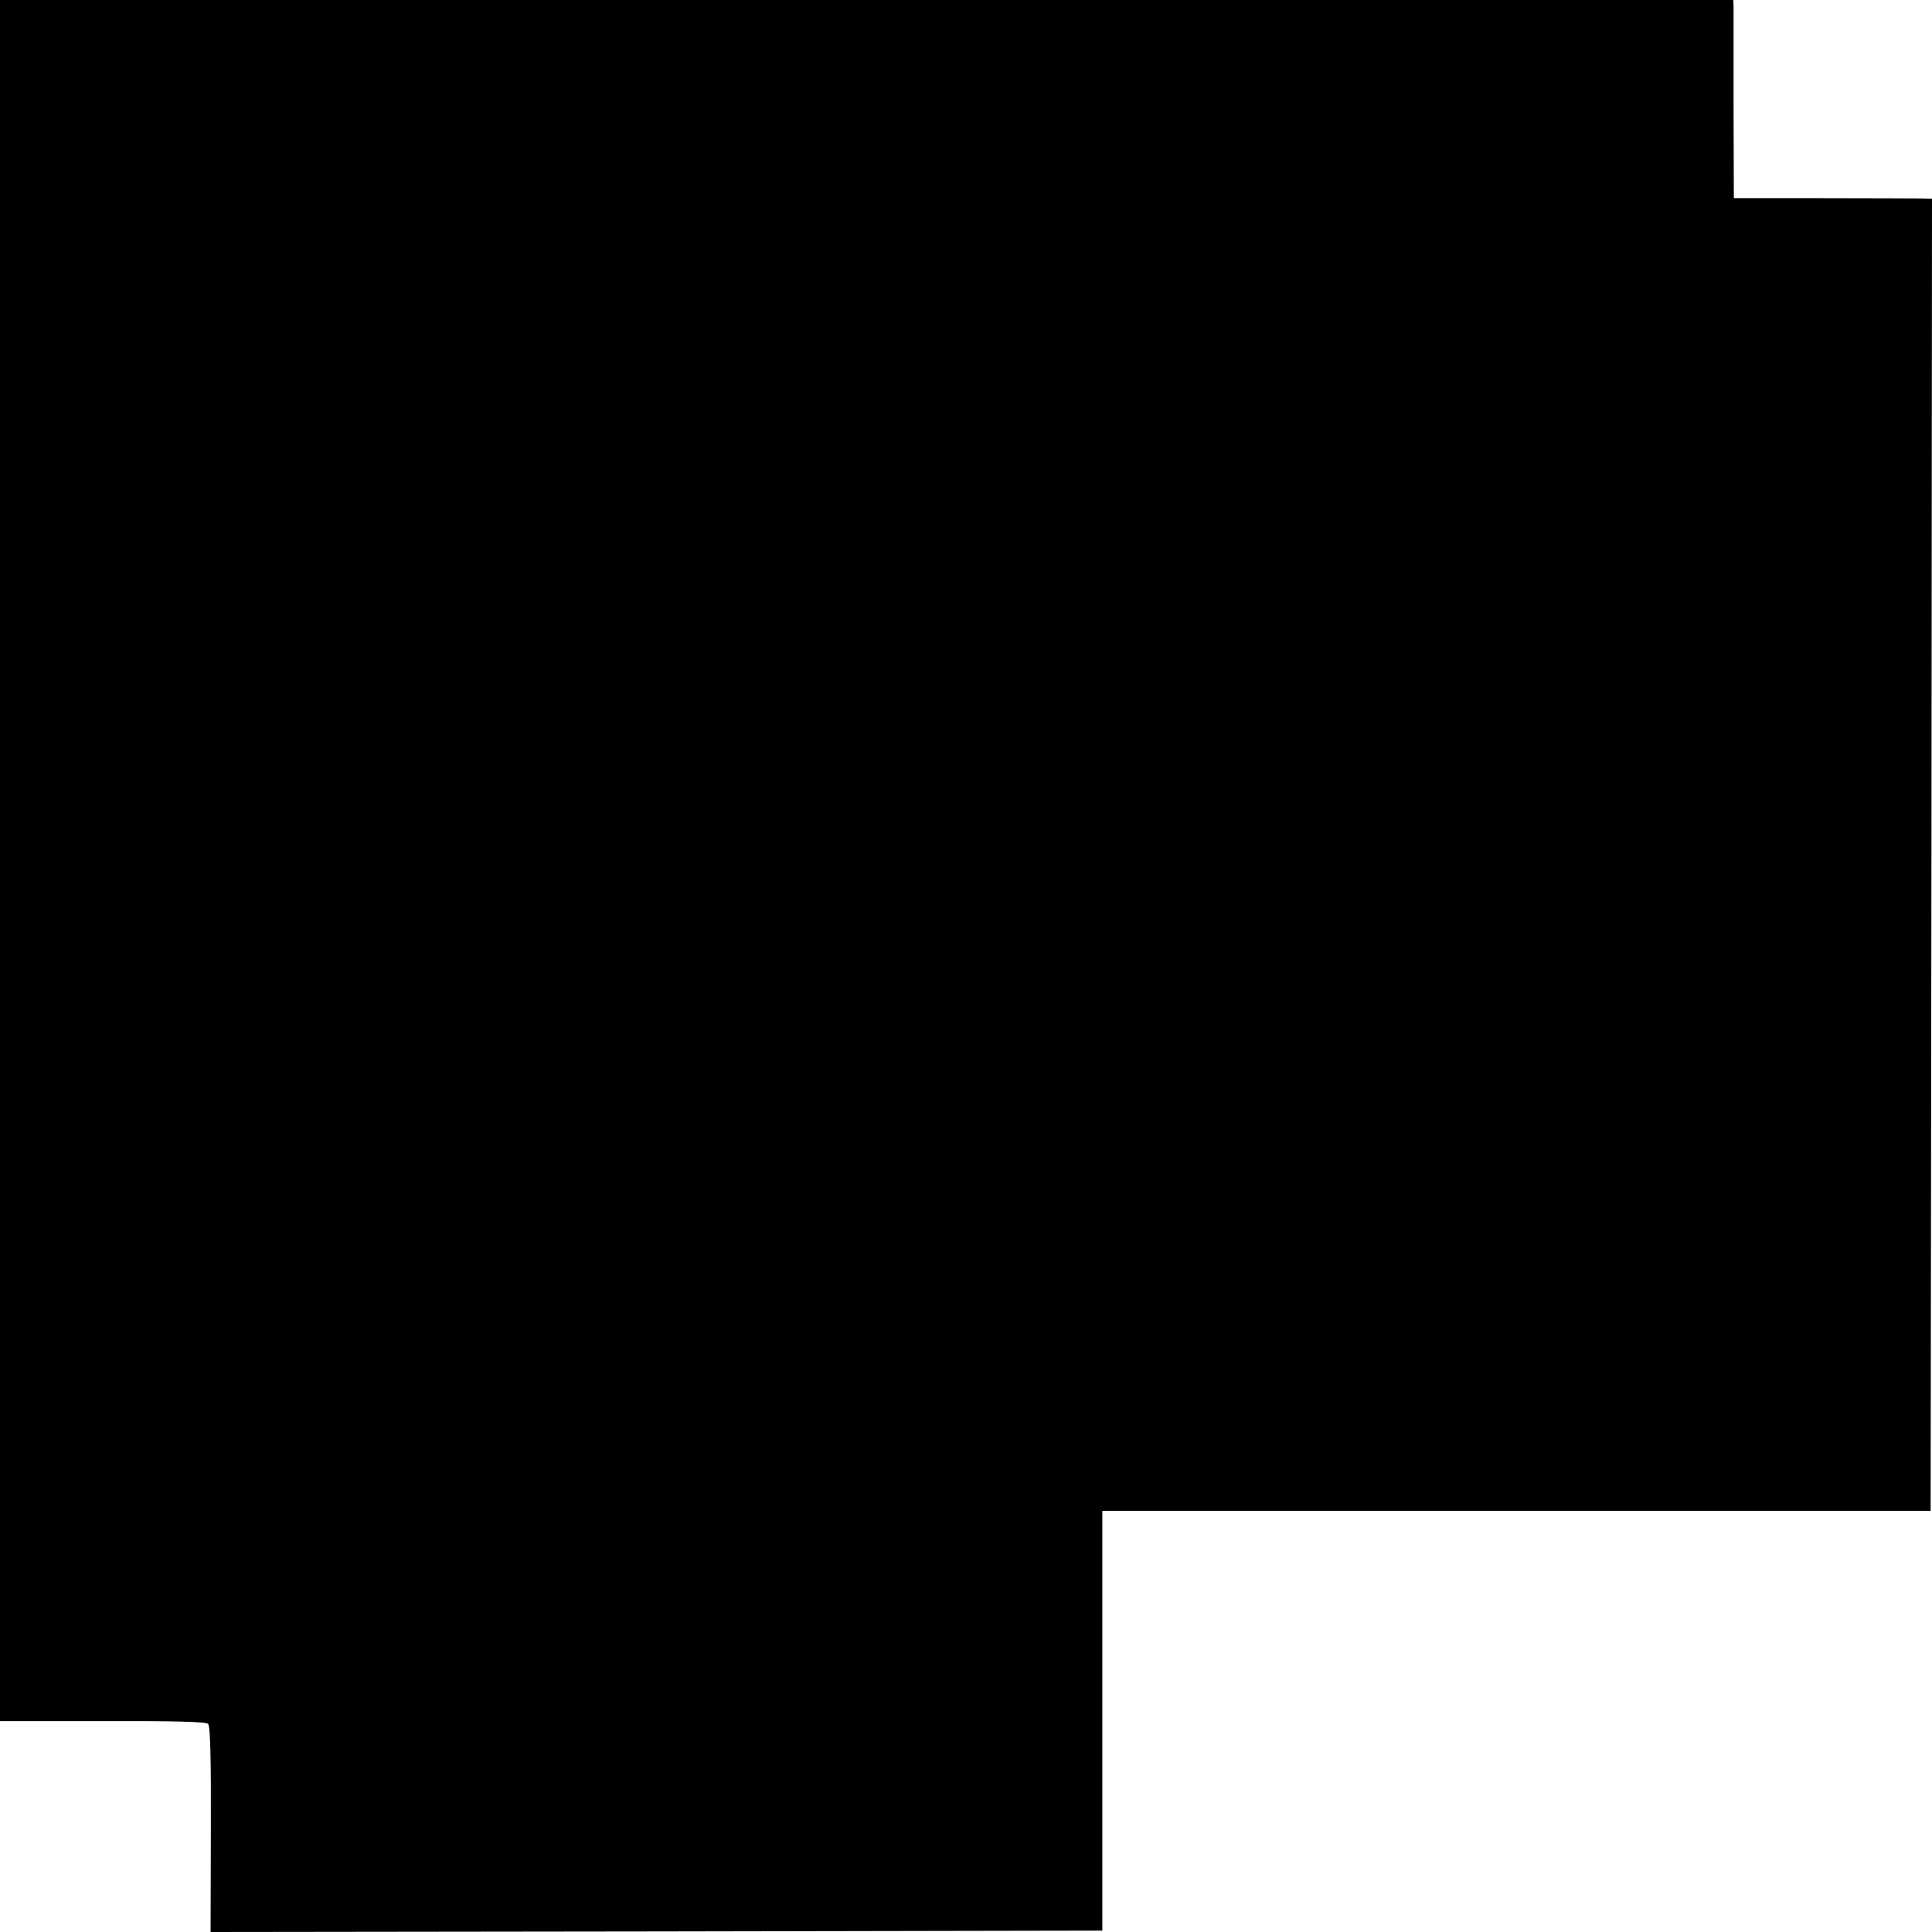
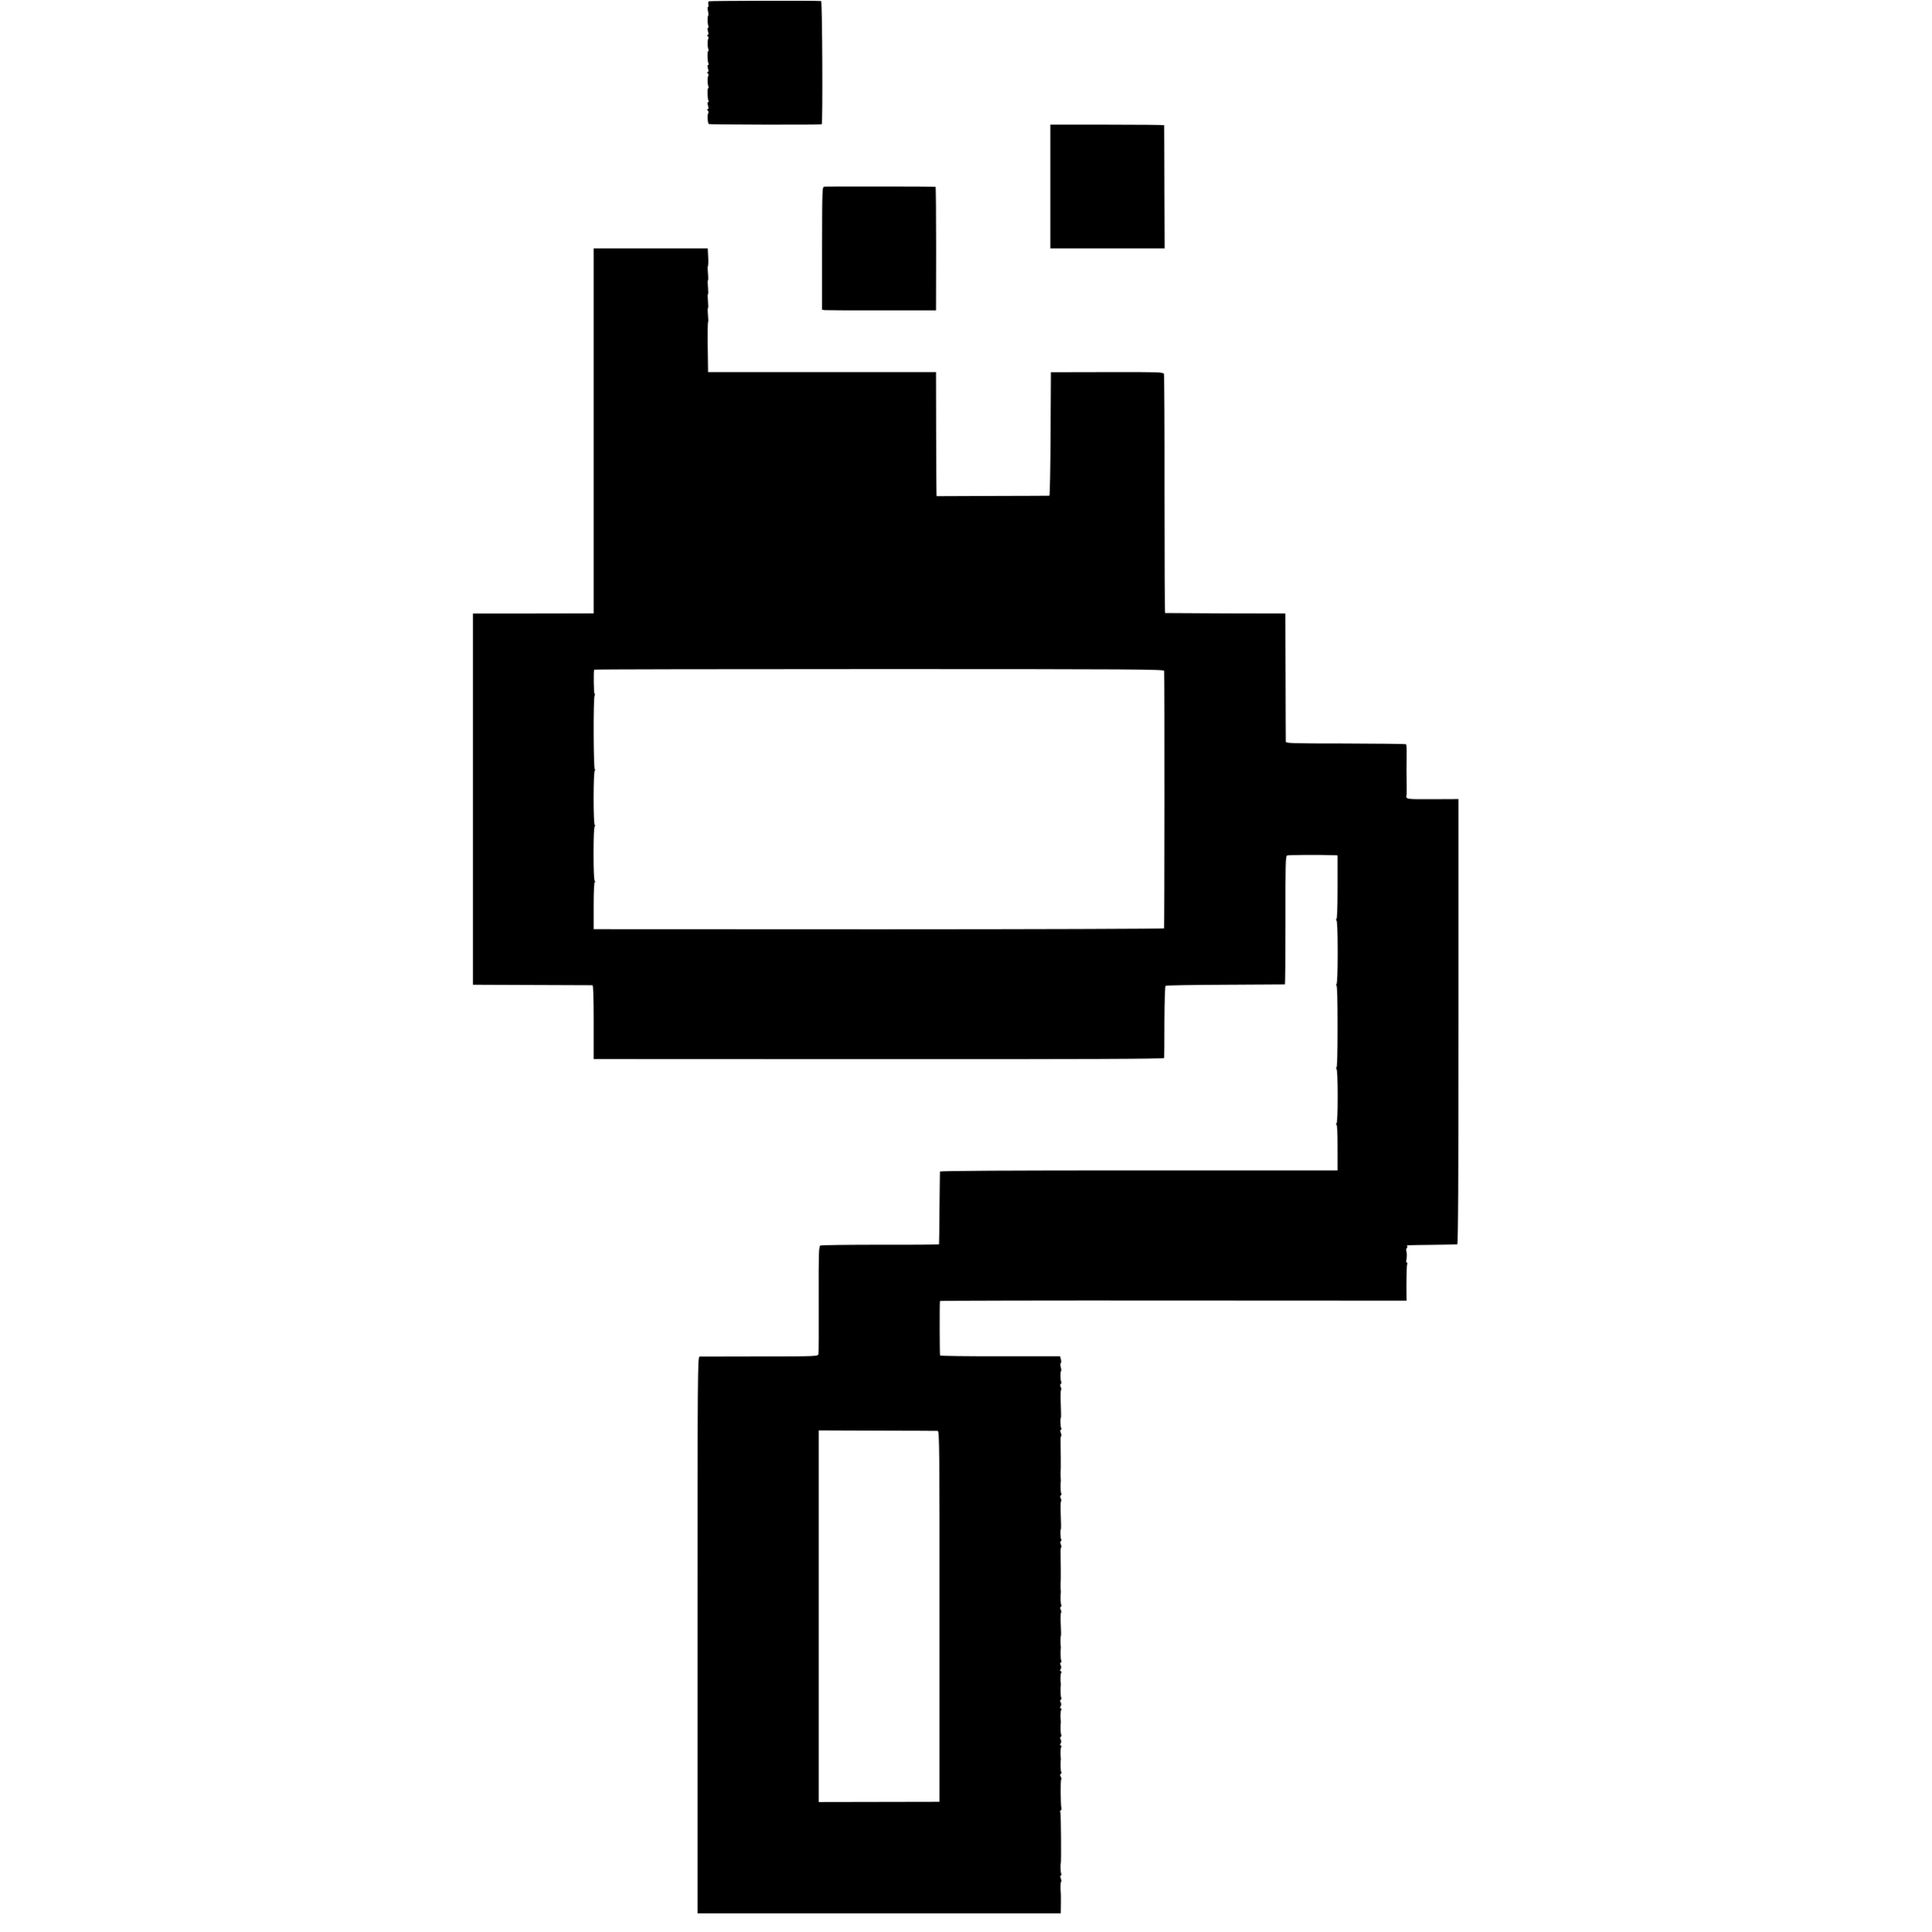
- <svg xmlns="http://www.w3.org/2000/svg" version="1.0" width="700pt" height="700pt" viewBox="0 0 700 700" preserveAspectRatio="xMidYMid meet">
-   <g transform="translate(0,700) scale(0.1,-0.1)" fill="#000000" stroke="none">
-     <path d="M0 3882 l0 -3118 372 0 c252 1 375 -2 382 -10 8 -7 11 -130 10 -382 l-1 -372 1615 2 1616 3 0 760 0 761 1500 0 1501 0 3 2377 2 2377 -42 1 c-24 0 -186 1 -360 1 l-316 0 -1 337 c0 185 0 346 0 359 l-1 22 -3140 0 -3140 0 0 -3118z" />
+ <svg xmlns="http://www.w3.org/2000/svg" version="1.0" width="1664pt" height="1664pt" viewBox="0 0 1664 1664" preserveAspectRatio="xMidYMid meet">
+   <g transform="translate(0,1664) scale(0.1,-0.1)" fill="#000000" stroke="none">
+     <path d="M6108 16629 c-6 -4 -8 -16 -5 -28 3 -12 2 -21 -3 -21 -4 0 -4 -16 0 -34 4 -19 5 -37 2 -40 -7 -8 -7 -69 1 -89 4 -10 2 -17 -3 -17 -5 0 -5 -13 0 -30 6 -20 5 -30 -2 -30 -7 0 -7 -4 1 -13 6 -8 8 -17 4 -20 -8 -9 -8 -69 0 -90 4 -10 3 -17 -1 -17 -9 0 -7 -95 3 -109 3 -6 2 -11 -4 -11 -6 0 -6 -11 -1 -30 6 -20 5 -30 -2 -30 -7 0 -7 -4 1 -13 6 -8 8 -17 4 -20 -8 -9 -8 -69 0 -90 4 -10 3 -17 -1 -17 -9 0 -7 -95 3 -109 3 -6 2 -11 -4 -11 -6 0 -6 -11 -1 -30 6 -20 5 -30 -2 -30 -7 0 -7 -4 1 -13 6 -8 8 -17 4 -21 -10 -10 -7 -88 5 -95 8 -5 950 -7 972 -2 10 2 5 1061 -5 1062 -48 5 -959 2 -967 -2z" />
+     <path d="M9050 15033 l0 -533 493 0 492 0 -2 527 c0 291 -2 531 -2 534 -1 3 -221 5 -491 5 l-490 0 0 -533z" />
+     <path d="M7104 15032 c-20 -3 -20 -4 -21 -532 l0 -528 21 -4 c12 -1 233 -3 491 -2 l470 0 1 532 c0 293 -2 532 -5 533 -20 2 -940 3 -957 1z" />
+     <path d="M5115 12928 l0 -1573 -520 -1 -520 0 0 -1600 0 -1599 510 -2 c281 -1 515 -2 520 -2 7 -1 10 -113 10 -318 l0 -318 2458 -1 c1780 -1 2457 2 2458 10 1 6 2 147 2 313 1 166 5 305 10 309 4 4 236 8 515 9 279 1 510 3 513 3 3 1 5 250 5 553 -1 481 1 552 14 558 12 5 274 7 410 2 l25 -1 0 -275 c0 -177 -4 -275 -10 -275 -6 0 -6 -3 0 -8 7 -4 11 -103 11 -277 0 -174 -4 -273 -11 -277 -6 -5 -6 -8 0 -8 7 0 10 -124 10 -355 0 -231 -3 -355 -10 -355 -6 0 -6 -3 0 -8 7 -4 11 -90 11 -237 0 -147 -4 -233 -11 -237 -6 -5 -7 -8 0 -8 7 0 10 -71 10 -197 l0 -198 -1713 0 c-1134 0 -1712 -3 -1713 -10 -1 -5 -2 -147 -4 -315 -1 -168 -3 -308 -4 -311 0 -3 -227 -5 -503 -4 -277 0 -510 -3 -519 -7 -14 -6 -16 -56 -15 -460 1 -249 0 -462 -2 -474 -4 -21 -4 -21 -505 -22 -276 0 -510 -1 -519 -1 -17 -1 -18 -122 -18 -2399 l0 -2398 1565 0 1565 0 1 85 c1 47 0 91 -1 96 -5 22 -3 85 3 91 3 3 2 17 -3 30 -6 15 -6 24 0 24 5 0 7 7 3 17 -5 13 -8 77 -3 86 5 10 2 436 -4 445 -4 7 -3 12 3 12 5 0 8 9 6 21 -7 33 -8 240 -2 246 4 3 2 14 -3 24 -7 12 -7 20 0 24 6 4 7 11 4 17 -6 9 -8 80 -4 103 1 6 1 15 0 20 -5 24 -3 82 4 93 4 7 2 12 -4 12 -7 0 -8 6 -1 18 6 11 6 24 0 34 -6 11 -6 19 1 23 6 4 7 11 4 17 -6 9 -8 80 -4 103 1 6 1 15 0 20 -5 24 -3 82 4 93 4 7 2 12 -4 12 -7 0 -8 6 -1 18 6 11 6 24 0 34 -6 11 -6 19 1 23 6 4 7 11 4 17 -6 9 -8 80 -4 103 1 6 1 15 0 20 -5 24 -3 82 4 93 4 7 2 12 -4 12 -7 0 -8 6 -1 18 6 11 6 24 0 34 -6 11 -6 19 1 23 6 4 7 11 4 17 -6 9 -8 80 -4 103 1 6 1 15 0 20 -4 19 -4 85 1 89 2 2 2 46 -1 96 -3 51 -2 97 2 103 4 6 2 19 -3 28 -6 12 -5 20 1 24 6 4 7 11 4 17 -6 9 -8 80 -4 103 1 6 1 15 0 20 -2 11 -3 73 0 90 1 12 0 175 -2 232 -1 24 1 45 5 49 3 3 2 17 -3 30 -6 15 -6 24 0 24 5 0 7 7 3 17 -7 18 -9 81 -2 87 2 2 2 55 -1 116 -3 62 -2 117 2 123 4 6 2 19 -3 28 -6 12 -5 20 1 24 6 4 7 11 4 17 -6 9 -8 80 -4 103 1 6 1 15 0 20 -2 11 -3 73 0 90 1 12 0 175 -2 232 -1 24 1 45 5 49 3 3 2 17 -3 30 -6 15 -6 24 0 24 5 0 7 7 3 17 -7 18 -9 81 -2 87 2 2 2 55 -1 116 -3 62 -2 117 2 123 4 6 2 19 -3 28 -6 11 -5 20 1 24 5 3 6 13 3 22 -8 20 -8 81 -1 89 4 3 2 19 -2 35 -5 16 -5 31 0 34 4 3 5 17 1 32 l-7 27 -515 0 c-283 -1 -516 2 -519 7 -4 5 -5 448 -1 469 1 3 905 5 2011 4 l2010 -1 -1 21 c-2 171 1 287 7 298 3 4 1 8 -4 8 -6 0 -7 13 -3 33 4 17 4 44 0 59 -4 16 -3 30 2 34 5 3 7 10 4 15 -8 11 -21 10 220 13 110 2 205 3 211 4 8 2 11 550 11 1920 l0 1917 -224 -1 c-234 -1 -232 -2 -223 41 1 6 1 53 0 105 0 52 -1 100 -1 105 0 6 1 56 1 113 1 57 -1 106 -4 109 -3 4 -238 6 -521 7 -458 0 -515 2 -516 15 0 9 -2 261 -2 560 l-2 545 -515 1 c-283 1 -518 3 -521 3 -3 1 -5 461 -5 1023 1 561 -2 1028 -5 1037 -6 16 -45 17 -490 16 l-484 -1 -3 -531 c-1 -293 -6 -532 -10 -533 -4 0 -224 -2 -490 -2 l-482 -2 -1 25 c-1 14 -2 254 -3 535 l-1 509 -982 0 -982 0 -3 214 c-2 118 0 215 3 217 3 2 2 29 -1 60 -3 31 -3 58 0 60 3 2 3 29 0 60 -3 31 -3 58 0 60 3 2 3 29 0 60 -3 31 -3 58 0 60 3 2 3 29 0 60 -3 31 -4 58 -1 60 3 1 5 37 3 79 l-4 76 -491 0 -492 0 0 -1572z m4916 -2068 c4 -61 3 -2214 -1 -2219 -3 -4 -1110 -8 -2460 -8 l-2455 1 0 203 c0 129 4 203 10 203 6 0 6 3 0 8 -7 4 -11 90 -11 237 0 147 4 233 11 237 6 5 7 8 0 8 -14 0 -14 462 0 472 6 5 7 8 0 8 -12 0 -14 618 -2 637 4 6 4 14 -1 17 -6 3 -9 182 -3 206 0 3 1106 5 2456 5 2175 0 2455 -2 2456 -15z m-1951 -6549 c14 -1 16 -163 15 -1598 l0 -1598 -521 -1 -520 -1 0 1601 0 1601 505 -2 c278 0 513 -2 521 -2z" />
  </g>
</svg>
